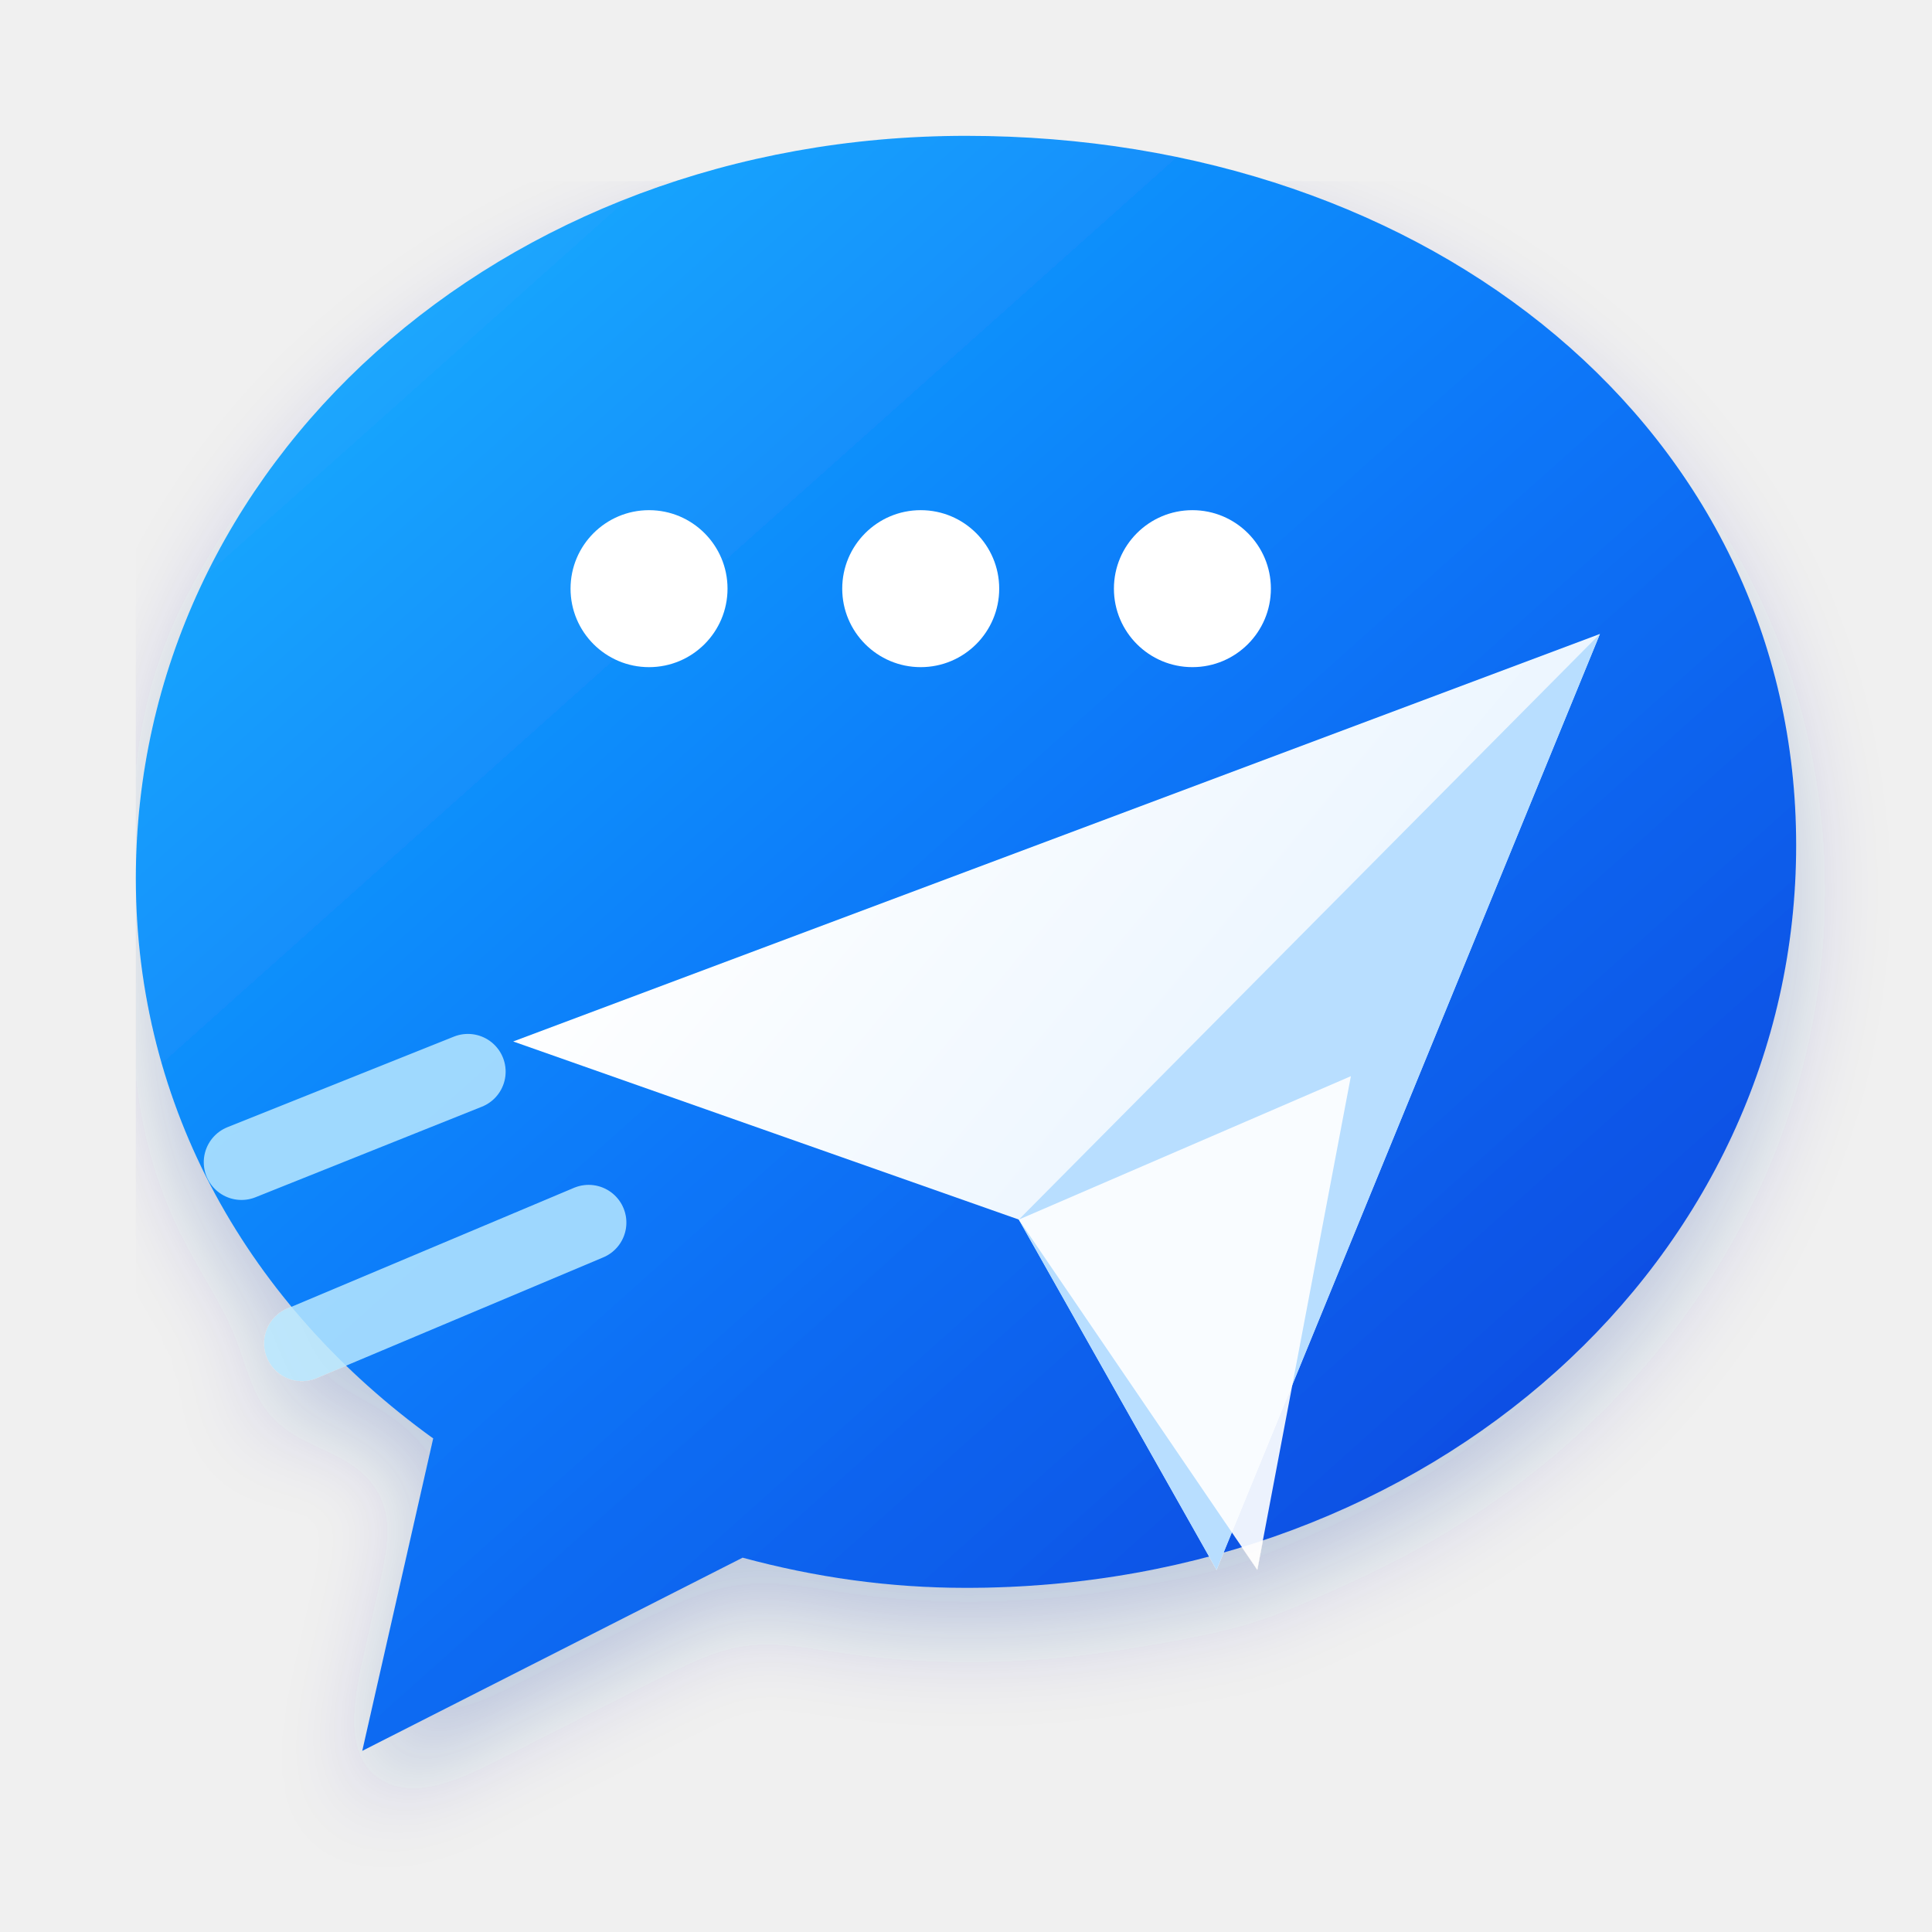
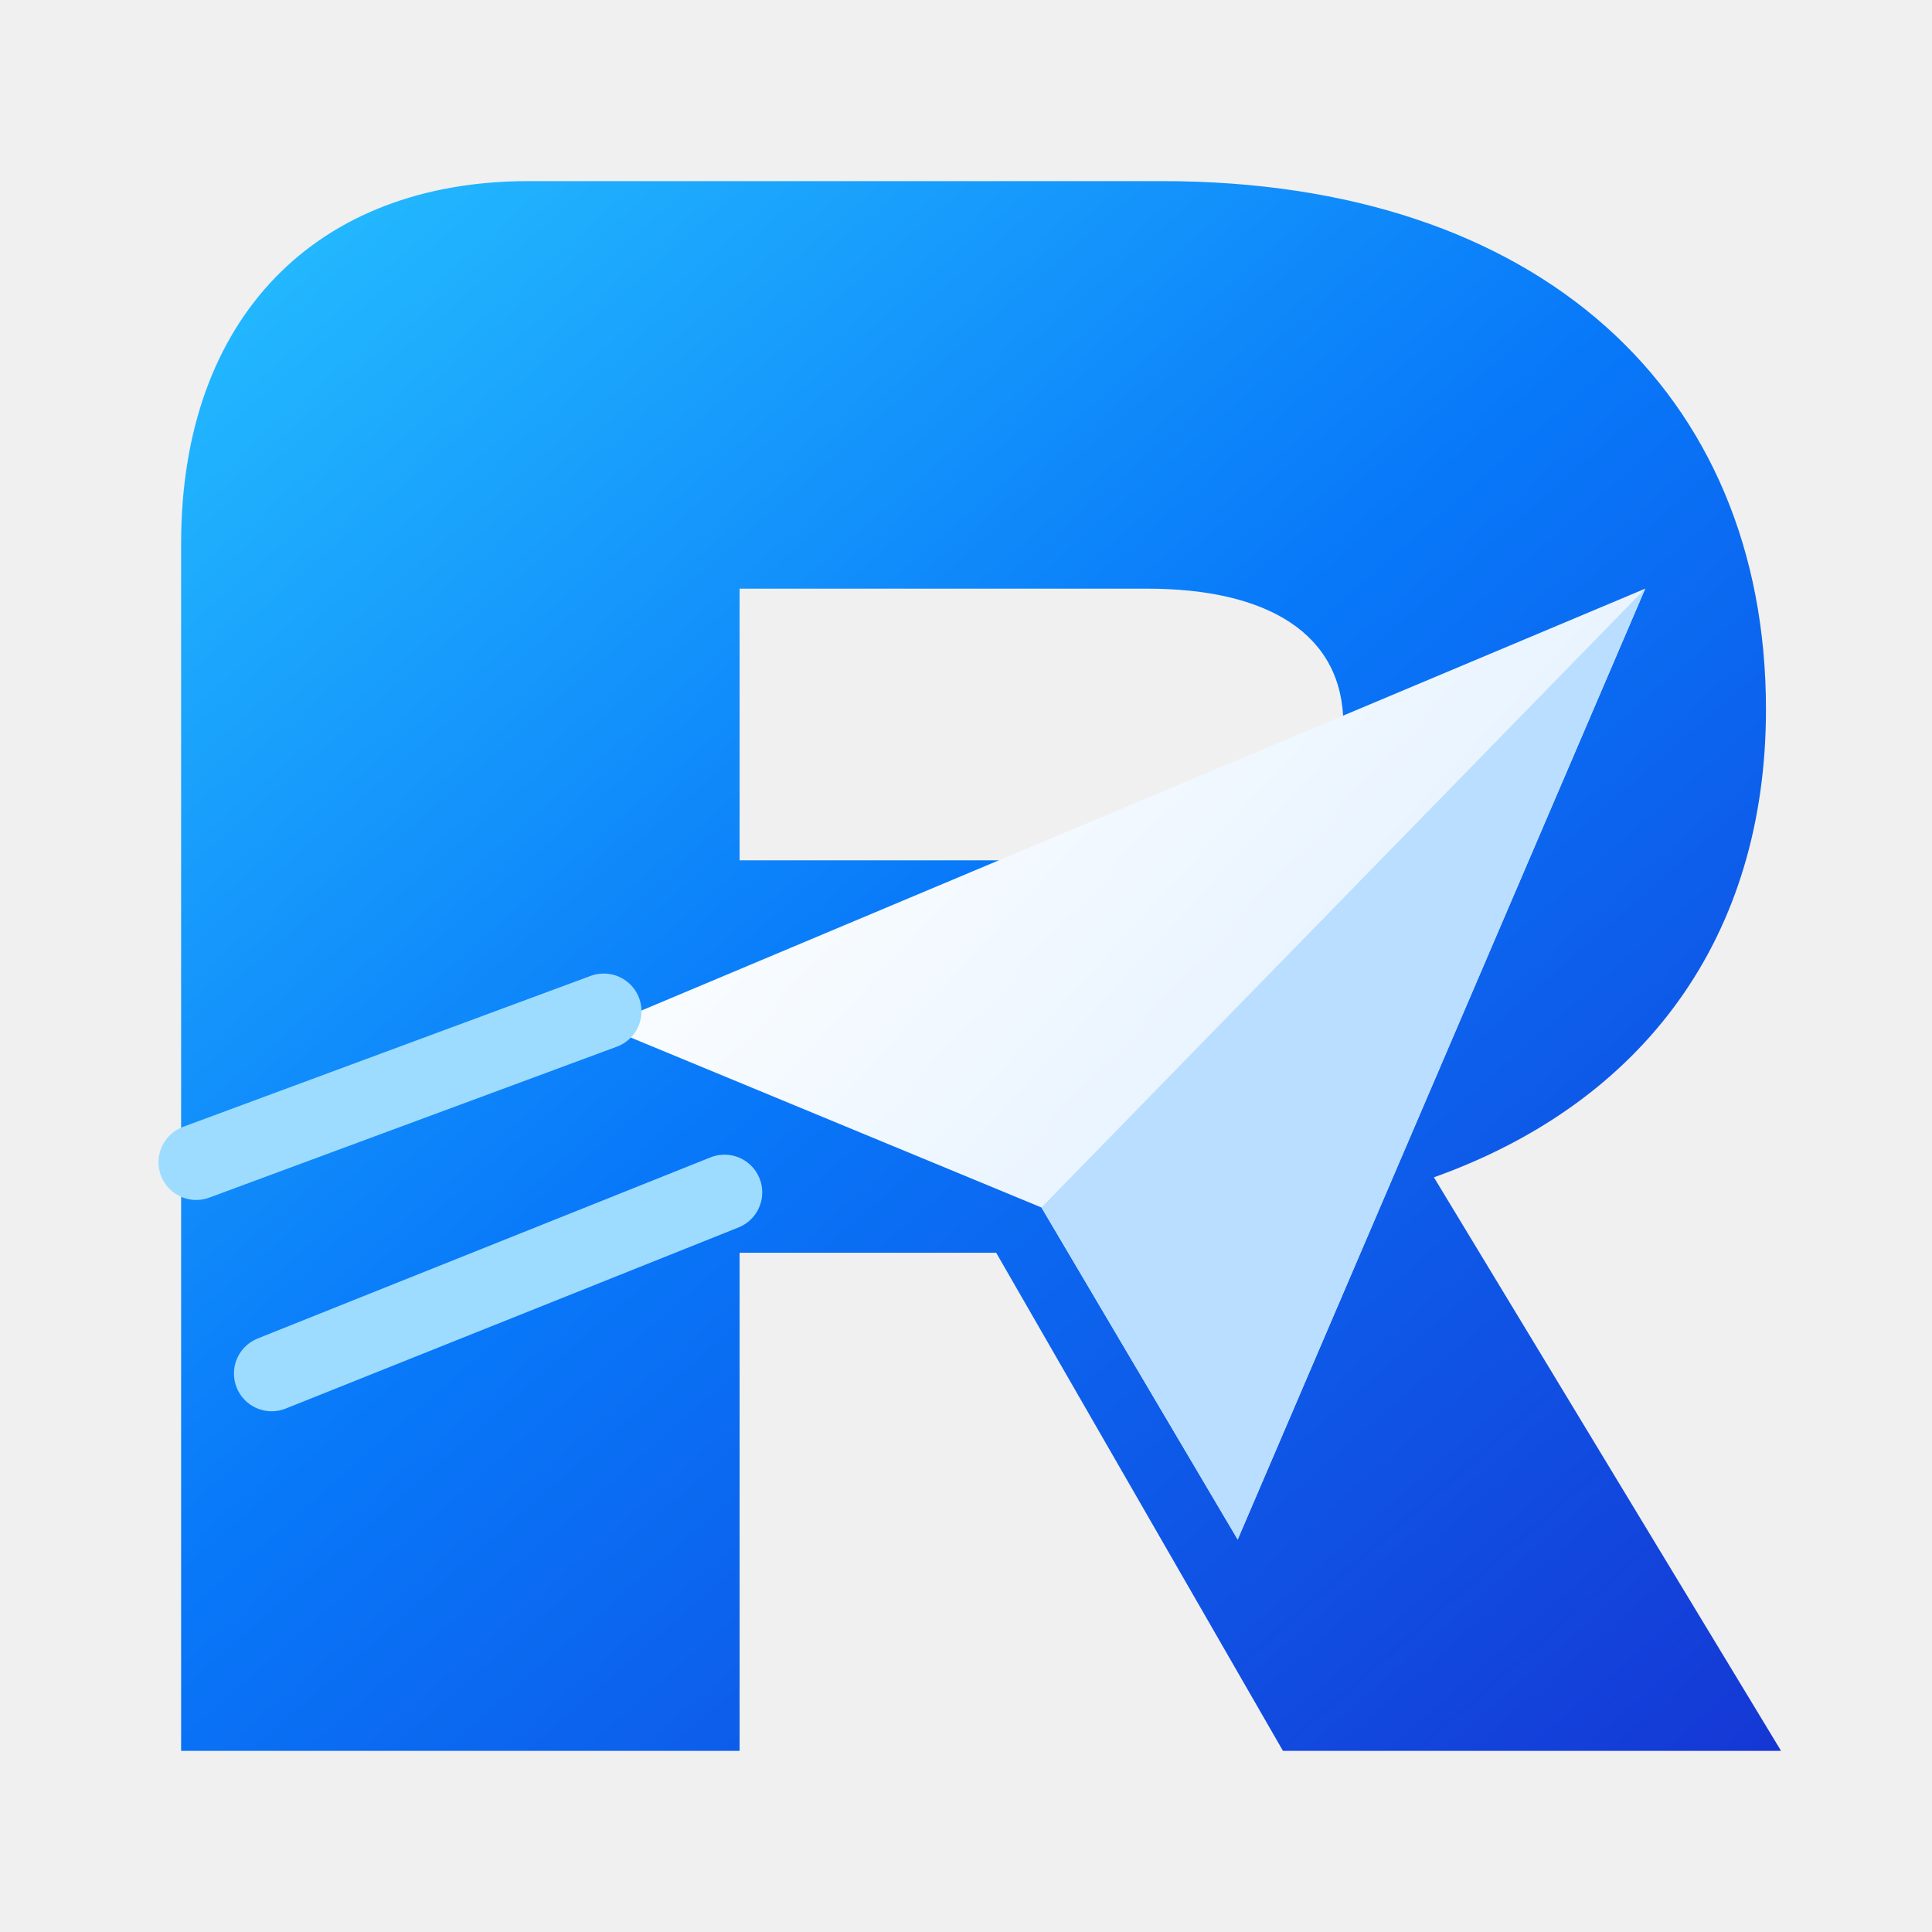
<svg xmlns="http://www.w3.org/2000/svg" viewBox="0 0 128 128" role="img" aria-labelledby="title">
  <defs>
-     <linearGradient id="blue" x1="12" y1="8" x2="112" y2="120" gradientUnits="userSpaceOnUse">
-       <stop stop-color="#22B8FF" />
+     <linearGradient id="r" x1="14" y1="8" x2="112" y2="120" gradientUnits="userSpaceOnUse">
+       <stop stop-color="#27C2FF" />
      <stop offset=".48" stop-color="#0878F9" />
-       <stop offset="1" stop-color="#1239D8" />
+       <stop offset="1" stop-color="#1538D5" />
    </linearGradient>
-     <linearGradient id="plane" x1="53" y1="42" x2="112" y2="91" gradientUnits="userSpaceOnUse">
+     <linearGradient id="plane" x1="53" y1="40" x2="105" y2="88" gradientUnits="userSpaceOnUse">
      <stop stop-color="#fff" />
-       <stop offset="1" stop-color="#DCEEFF" />
+       <stop offset="1" stop-color="#D9ECFF" />
    </linearGradient>
-     <filter id="shadow" x="0" y="0" width="128" height="128" color-interpolation-filters="sRGB">
-       <feDropShadow dx="0" dy="3" stdDeviation="3" flood-color="#063C9C" flood-opacity=".22" />
-     </filter>
  </defs>
-   <g filter="url(#shadow)">
-     <path d="M64 9C33.1 9 9 30.8 9 58.2c0 15.2 7.5 28.3 19.7 37.1L24 116l25.2-12.8c4.8 1.3 9.7 2 14.8 2 30.9 0 55-21.8 55-49.2S94.9 9 64 9Z" fill="url(#blue)" />
-     <circle cx="43" cy="39" r="5.2" fill="#fff" />
-     <circle cx="61" cy="39" r="5.2" fill="#fff" />
-     <circle cx="79" cy="39" r="5.2" fill="#fff" />
-     <path d="m34 69 72-27-25.4 62-13.1-23.2L34 69Z" fill="url(#plane)" />
-     <path d="m67.5 80.8 38.5-38.8-25.4 62-13.1-23.2Z" fill="#B8DEFF" />
-     <path d="m67.5 80.8 15.8 23.2 6.2-32.7L67.5 80.8Z" fill="#fff" opacity=".92" />
-     <path d="m16 77 15-6M20 89l19-8" stroke="#B9E7FF" stroke-width="5" stroke-linecap="round" opacity=".85" />
-   </g>
+   <path d="M35 12h42c25 0 40 14 40 35 0 15-8 26-22 31l23 38H85L66 83H49v33H12V36C12 21 21 12 35 12Zm14 27v18h27c8 0 13-3 13-9s-5-9-13-9H49Z" fill="url(#r)" />
+   <path d="m40 68 69-29-27 63-13-22-29-12Z" fill="url(#plane)" />
+   <path d="m69 80 13 22 27-63L69 80Z" fill="#B9DEFF" />
+   <path d="m13 77 27-10M18 91l30-12" fill="none" stroke="#9DDCFF" stroke-width="5" stroke-linecap="round" />
</svg>
